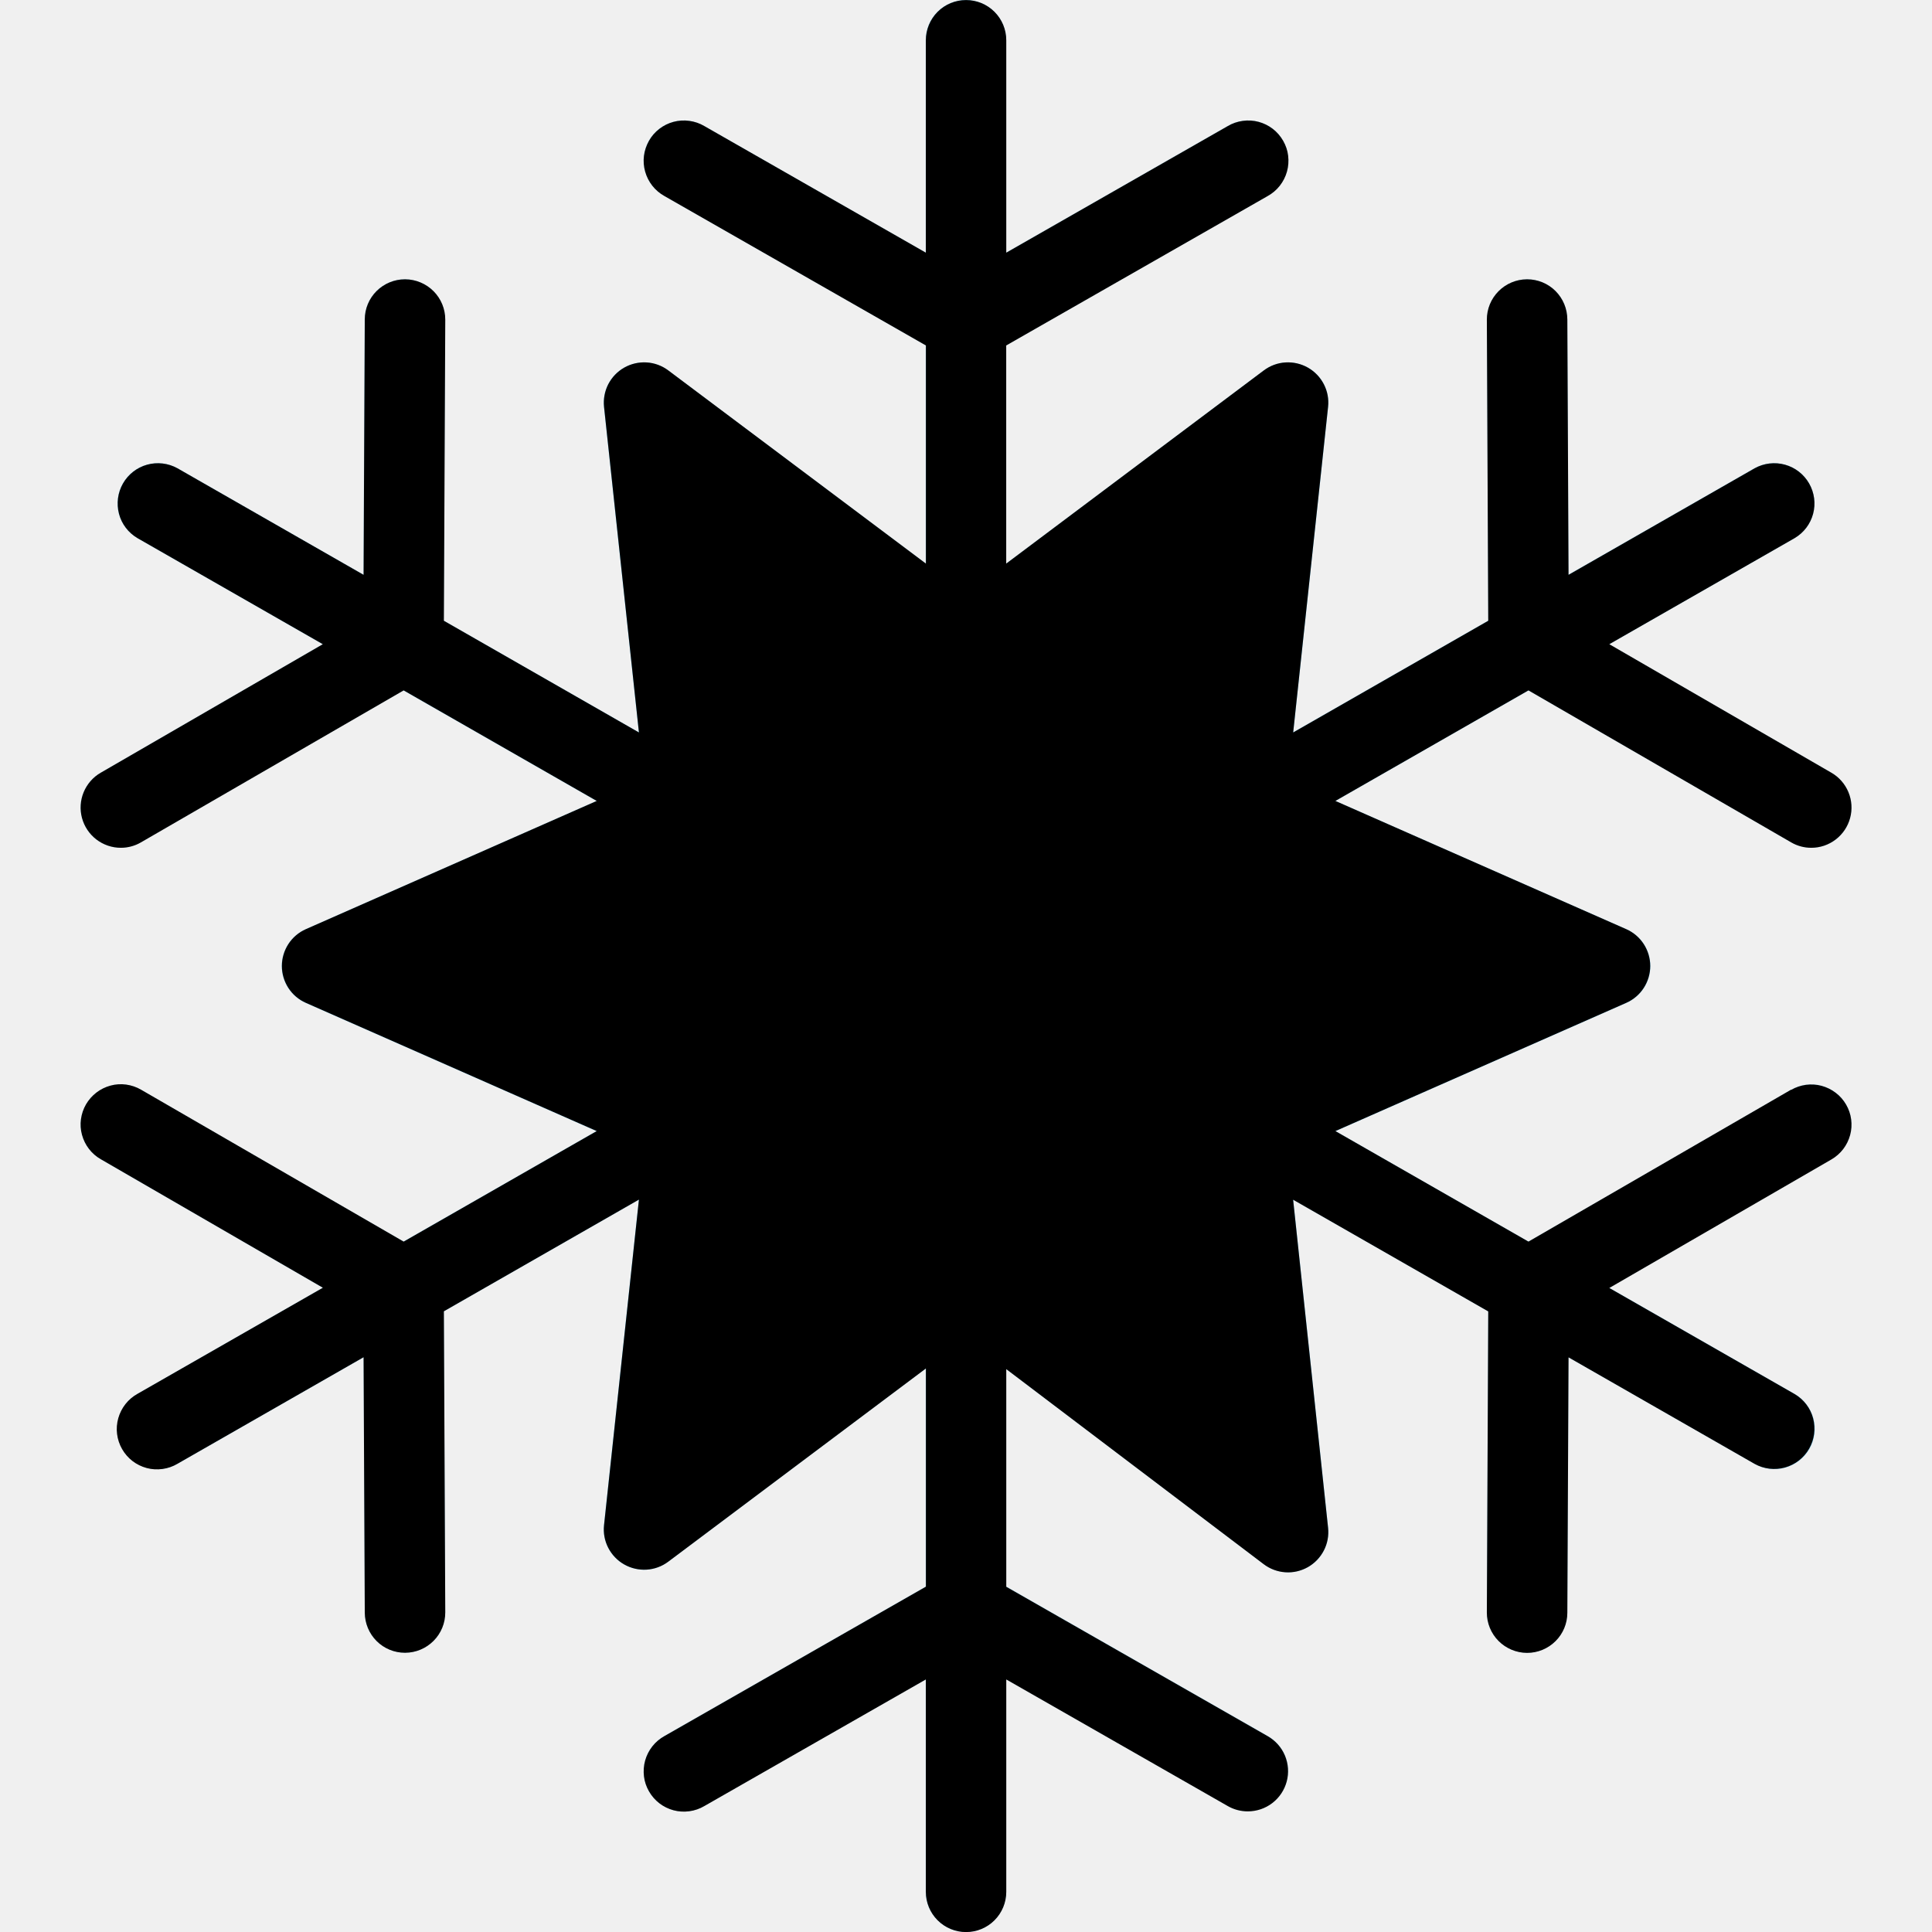
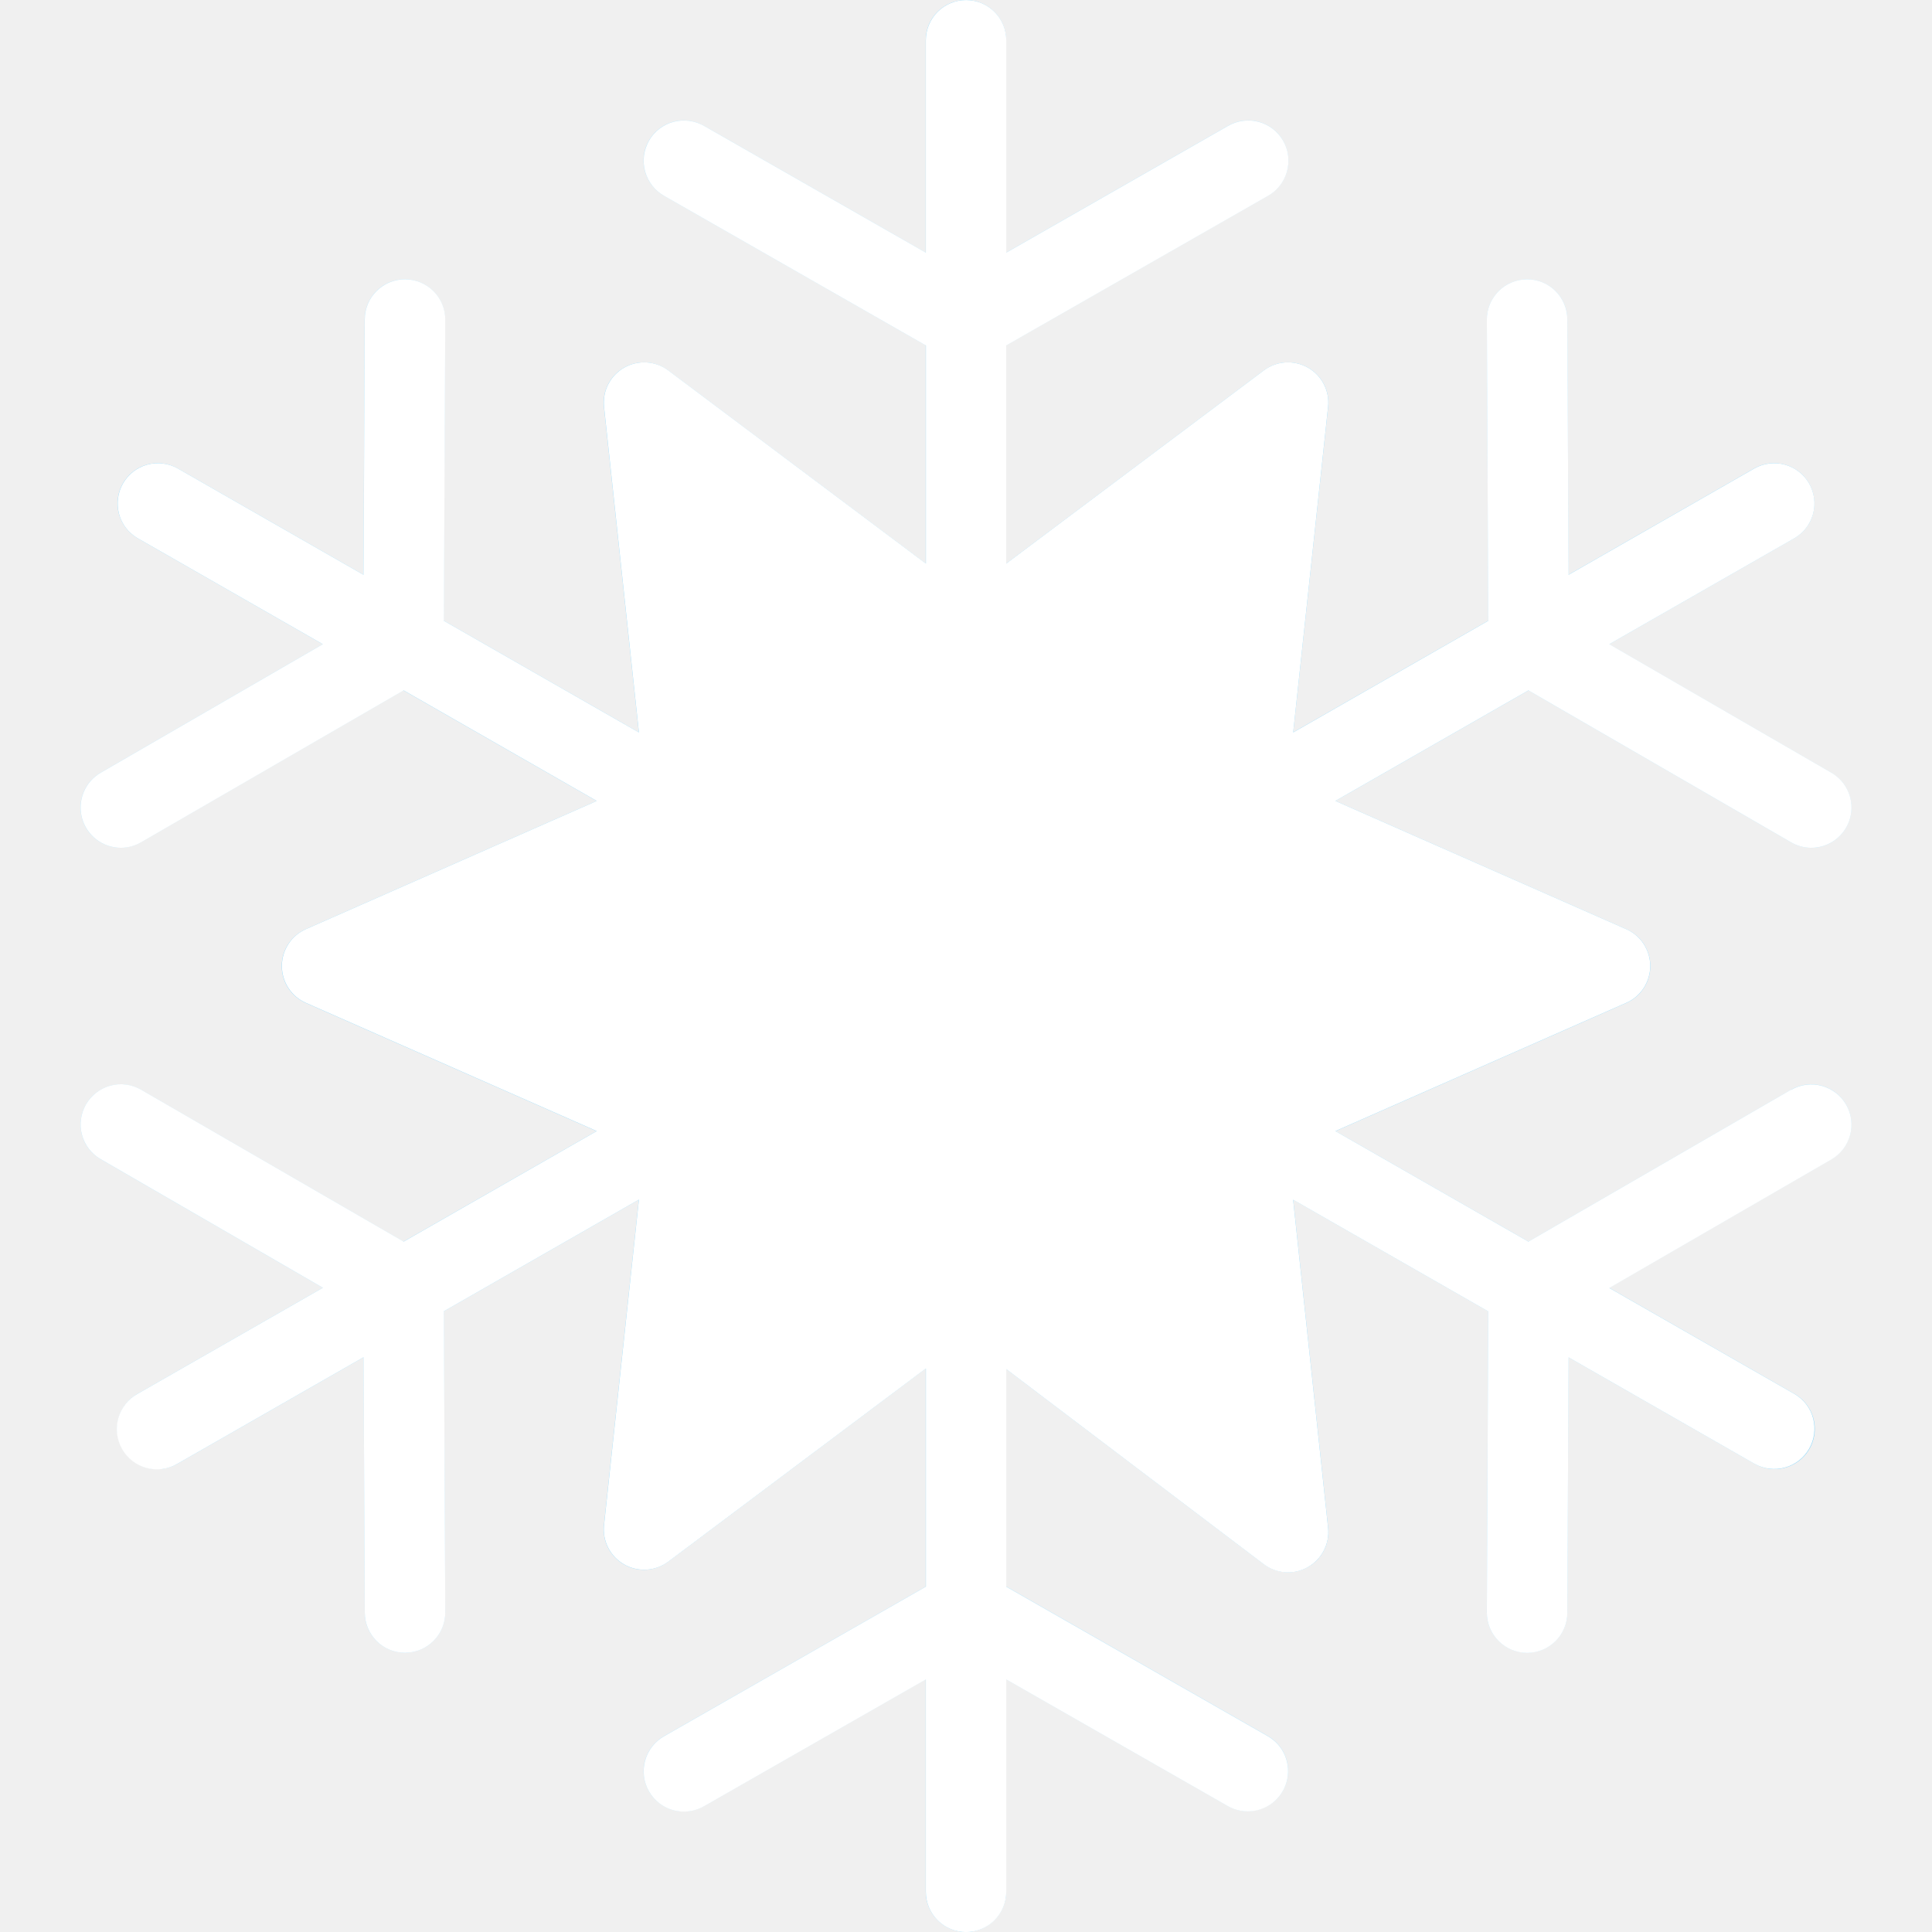
<svg xmlns="http://www.w3.org/2000/svg" version="1.1" width="32" height="32" viewBox="0 0 32 32">
-   <path fill="#b3e5fc" d="M20.667 30c-0.116 0-0.23-0.030-0.331-0.088l-4.336-2.478-4.336 2.478c-0.076 0.045-0.16 0.074-0.248 0.086s-0.177 0.007-0.262-0.016c-0.085-0.023-0.165-0.062-0.235-0.116s-0.129-0.121-0.172-0.198-0.072-0.161-0.083-0.249c-0.011-0.088-0.004-0.177 0.020-0.262s0.064-0.164 0.119-0.234c0.055-0.069 0.123-0.127 0.2-0.17l4.667-2.667c0.101-0.058 0.215-0.088 0.331-0.088s0.23 0.030 0.331 0.088l4.667 2.667c0.128 0.073 0.228 0.186 0.285 0.322s0.067 0.286 0.029 0.428c-0.038 0.142-0.121 0.268-0.238 0.357s-0.26 0.138-0.407 0.138v0z" />
-   <path fill="#81d4fa" d="M21.333 26.041c-0.145-0-0.287-0.048-0.402-0.135l-4.934-3.738-4.931 3.699c-0.104 0.078-0.228 0.124-0.358 0.132s-0.259-0.022-0.371-0.086c-0.113-0.064-0.204-0.16-0.264-0.275s-0.083-0.246-0.070-0.375l0.663-6.182-5.603-2.47c-0.118-0.052-0.219-0.138-0.289-0.246s-0.108-0.235-0.108-0.364 0.038-0.256 0.108-0.364c0.071-0.108 0.171-0.194 0.289-0.246l5.603-2.47-0.663-6.182c-0.014-0.129 0.010-0.259 0.070-0.375s0.151-0.211 0.264-0.275c0.113-0.064 0.242-0.094 0.371-0.086s0.254 0.054 0.358 0.132l4.934 3.7 4.934-3.7c0.104-0.078 0.228-0.124 0.358-0.132s0.259 0.022 0.372 0.086 0.204 0.16 0.264 0.275c0.059 0.116 0.083 0.246 0.070 0.375l-0.663 6.182 5.603 2.47c0.118 0.052 0.219 0.138 0.289 0.246s0.108 0.235 0.108 0.364-0.038 0.256-0.108 0.364c-0.070 0.108-0.171 0.194-0.289 0.246l-5.603 2.47 0.663 6.223c0.010 0.093 0 0.187-0.028 0.276s-0.076 0.171-0.138 0.241c-0.063 0.070-0.139 0.125-0.225 0.163s-0.178 0.058-0.272 0.057v0z" />
-   <path fill="#b3e5fc" d="M16 20.667c0.145-0 0.287 0.047 0.402 0.135l4.104 3.11-0.551-5.174c-0.015-0.141 0.015-0.282 0.086-0.405s0.178-0.219 0.308-0.276l4.665-2.057-4.665-2.057c-0.129-0.057-0.237-0.154-0.308-0.276s-0.101-0.264-0.085-0.405l0.551-5.143-4.107 3.080c-0.115 0.087-0.256 0.134-0.4 0.134s-0.285-0.047-0.4-0.134l-4.107-3.080 0.551 5.143c0.015 0.141-0.015 0.282-0.085 0.405s-0.179 0.219-0.308 0.276l-4.665 2.057 4.665 2.057c0.129 0.057 0.237 0.154 0.308 0.276s0.101 0.264 0.085 0.405l-0.551 5.143 4.107-3.080c0.115-0.087 0.256-0.134 0.4-0.133v0z" />
-   <path fill="#b3e5fc" d="M16 6c-0.116 0-0.23-0.030-0.331-0.088l-4.667-2.667c-0.077-0.043-0.145-0.1-0.2-0.17s-0.095-0.149-0.119-0.234c-0.024-0.085-0.030-0.174-0.020-0.262s0.039-0.172 0.083-0.249c0.044-0.077 0.102-0.144 0.172-0.198s0.15-0.093 0.235-0.116c0.085-0.023 0.174-0.028 0.262-0.016s0.172 0.041 0.248 0.086l4.336 2.478 4.336-2.478c0.076-0.045 0.16-0.074 0.248-0.086s0.176-0.007 0.262 0.016 0.165 0.062 0.235 0.116c0.070 0.054 0.129 0.121 0.172 0.198s0.072 0.161 0.083 0.249 0.004 0.177-0.020 0.262c-0.024 0.085-0.064 0.164-0.119 0.234s-0.123 0.127-0.2 0.17l-4.667 2.667c-0.101 0.058-0.215 0.088-0.331 0.088v0z" />
-   <path fill="#81d4fa" d="M16 32c-0.088 0-0.174-0.017-0.255-0.051s-0.154-0.083-0.216-0.145c-0.062-0.062-0.111-0.135-0.145-0.216s-0.051-0.168-0.051-0.255v-30.667c0-0.177 0.070-0.346 0.195-0.471s0.295-0.195 0.471-0.195 0.346 0.070 0.471 0.195c0.125 0.125 0.195 0.295 0.195 0.471v30.667c0 0.088-0.017 0.174-0.051 0.255s-0.083 0.154-0.145 0.216c-0.062 0.062-0.135 0.111-0.216 0.145s-0.168 0.051-0.255 0.051v0z" />
-   <path fill="#b3e5fc" d="M25.293 27.375h-0.003c-0.177-0.001-0.346-0.072-0.471-0.198s-0.194-0.296-0.193-0.472l0.025-5.375c0.001-0.116 0.032-0.231 0.090-0.331s0.142-0.184 0.243-0.242l4.682-2.708c0.076-0.044 0.159-0.072 0.246-0.084s0.175-0.006 0.259 0.017c0.085 0.023 0.164 0.062 0.233 0.115s0.128 0.12 0.172 0.195c0.044 0.076 0.072 0.159 0.084 0.246s0.006 0.175-0.017 0.259c-0.023 0.085-0.062 0.164-0.115 0.233s-0.12 0.128-0.195 0.171l-4.35 2.517-0.023 4.993c-0.001 0.176-0.071 0.345-0.196 0.47s-0.294 0.194-0.47 0.194v0z" />
-   <path fill="#b3e5fc" d="M2 14.042c-0.147 0-0.289-0.048-0.406-0.138s-0.2-0.214-0.238-0.356c-0.038-0.142-0.028-0.292 0.028-0.427s0.155-0.249 0.282-0.322l4.35-2.517 0.023-4.993c0.001-0.176 0.071-0.345 0.196-0.47s0.294-0.194 0.47-0.194h0.003c0.177 0.001 0.346 0.072 0.471 0.198s0.194 0.295 0.193 0.472l-0.025 5.375c-0 0.116-0.032 0.231-0.090 0.331s-0.142 0.184-0.243 0.242l-4.682 2.708c-0.101 0.059-0.216 0.090-0.333 0.090v0z" />
-   <path fill="#81d4fa" d="M29.393 24.333c-0.116 0-0.23-0.030-0.331-0.088l-26.787-15.333c-0.151-0.089-0.261-0.234-0.306-0.403s-0.021-0.35 0.066-0.502c0.087-0.152 0.23-0.264 0.399-0.311s0.349-0.026 0.503 0.059l26.786 15.333c0.128 0.073 0.227 0.186 0.284 0.322s0.067 0.286 0.029 0.428c-0.038 0.142-0.121 0.268-0.238 0.357s-0.259 0.138-0.406 0.138h-0z" />
-   <path fill="#b3e5fc" d="M30 14.042c-0.117 0-0.232-0.031-0.333-0.090l-4.682-2.708c-0.101-0.058-0.185-0.142-0.243-0.242s-0.090-0.215-0.090-0.331l-0.025-5.375c-0.001-0.177 0.069-0.347 0.193-0.472s0.294-0.197 0.471-0.198h0.003c0.176-0 0.345 0.070 0.47 0.194s0.196 0.293 0.196 0.47l0.023 4.993 4.35 2.517c0.127 0.073 0.226 0.187 0.282 0.322s0.066 0.286 0.028 0.427-0.122 0.267-0.238 0.356c-0.116 0.089-0.259 0.138-0.406 0.138v0z" />
-   <path fill="#b3e5fc" d="M6.707 27.375c-0.176 0-0.345-0.070-0.47-0.194s-0.196-0.293-0.196-0.47l-0.023-4.993-4.35-2.517c-0.076-0.044-0.142-0.102-0.196-0.171s-0.092-0.149-0.115-0.233-0.028-0.173-0.017-0.259c0.011-0.087 0.040-0.17 0.084-0.246s0.102-0.142 0.172-0.195c0.069-0.053 0.149-0.092 0.233-0.115s0.173-0.028 0.259-0.017c0.087 0.012 0.17 0.040 0.246 0.084l4.682 2.708c0.101 0.058 0.185 0.142 0.243 0.242s0.090 0.215 0.090 0.331l0.025 5.375c0.001 0.177-0.069 0.347-0.193 0.472s-0.294 0.197-0.471 0.198h-0.003z" />
-   <path fill="#81d4fa" d="M2.607 24.333c-0.147-0-0.29-0.049-0.406-0.138s-0.2-0.215-0.238-0.357c-0.038-0.142-0.027-0.293 0.029-0.428s0.157-0.249 0.284-0.322l26.786-15.333c0.153-0.085 0.334-0.106 0.503-0.059s0.312 0.159 0.399 0.311c0.087 0.152 0.11 0.332 0.066 0.502s-0.155 0.314-0.306 0.403l-26.786 15.333c-0.101 0.058-0.215 0.088-0.331 0.088v0z" />
-   <path fill="#000" d="M29.667 18.048l-4.351 2.517-3.198-1.831 4.818-2.124c0.118-0.052 0.219-0.138 0.289-0.246s0.108-0.235 0.108-0.364c0-0.129-0.038-0.256-0.108-0.364s-0.171-0.194-0.289-0.246l-4.818-2.124 3.198-1.831 4.351 2.517c0.101 0.059 0.216 0.090 0.333 0.090 0.147 0 0.289-0.048 0.406-0.138s0.2-0.214 0.238-0.356c0.038-0.142 0.028-0.292-0.028-0.427s-0.155-0.249-0.282-0.322l-3.679-2.129 3.070-1.757c0.151-0.089 0.261-0.234 0.306-0.403s0.021-0.35-0.066-0.502c-0.087-0.152-0.23-0.264-0.399-0.311s-0.349-0.026-0.503 0.059l-3.083 1.765-0.020-4.231c-0.001-0.176-0.071-0.345-0.196-0.47s-0.294-0.194-0.47-0.194h-0.003c-0.177 0.001-0.346 0.072-0.471 0.198s-0.194 0.295-0.193 0.472l0.023 4.986-3.231 1.85 0.578-5.393c0.014-0.129-0.010-0.259-0.070-0.375s-0.151-0.211-0.264-0.275-0.242-0.094-0.372-0.086c-0.13 0.008-0.254 0.054-0.358 0.132l-4.267 3.2v-3.613l4.331-2.475c0.077-0.043 0.145-0.1 0.2-0.17s0.095-0.149 0.119-0.234c0.024-0.085 0.030-0.174 0.020-0.262s-0.039-0.172-0.083-0.249c-0.044-0.077-0.102-0.144-0.172-0.198s-0.15-0.093-0.235-0.116c-0.085-0.023-0.174-0.028-0.262-0.016s-0.172 0.041-0.248 0.086l-3.669 2.097v-3.518c0-0.177-0.070-0.346-0.195-0.471s-0.295-0.195-0.471-0.195c-0.177 0-0.346 0.070-0.471 0.195s-0.195 0.295-0.195 0.471v3.518l-3.669-2.097c-0.076-0.045-0.16-0.074-0.248-0.086s-0.176-0.007-0.262 0.016-0.165 0.062-0.235 0.116c-0.070 0.054-0.129 0.121-0.172 0.198s-0.072 0.161-0.083 0.249-0.004 0.177 0.020 0.262c0.024 0.085 0.064 0.164 0.119 0.234s0.123 0.127 0.2 0.17l4.331 2.475v3.613l-4.267-3.2c-0.104-0.078-0.228-0.124-0.358-0.132s-0.259 0.022-0.372 0.086-0.204 0.16-0.264 0.275c-0.059 0.116-0.083 0.246-0.070 0.375l0.578 5.393-3.231-1.85 0.023-4.986c0.001-0.177-0.069-0.347-0.193-0.472s-0.294-0.197-0.471-0.198h-0.003c-0.176-0-0.345 0.070-0.47 0.194s-0.196 0.293-0.196 0.47l-0.020 4.231-3.083-1.765c-0.153-0.085-0.334-0.106-0.503-0.059s-0.312 0.159-0.399 0.311c-0.087 0.152-0.11 0.332-0.066 0.502s0.155 0.314 0.306 0.403l3.070 1.757-3.679 2.129c-0.127 0.073-0.226 0.187-0.282 0.322s-0.066 0.286-0.028 0.427 0.122 0.267 0.238 0.356c0.116 0.089 0.259 0.138 0.406 0.138 0.117 0 0.232-0.031 0.333-0.090l4.351-2.517 3.198 1.831-4.818 2.124c-0.118 0.052-0.219 0.138-0.289 0.246s-0.108 0.235-0.108 0.364c0 0.129 0.038 0.256 0.108 0.364s0.171 0.194 0.289 0.246l4.818 2.124-3.198 1.831-4.351-2.517c-0.076-0.044-0.159-0.072-0.246-0.084s-0.175-0.006-0.259 0.017c-0.085 0.023-0.164 0.062-0.233 0.115s-0.128 0.12-0.172 0.195c-0.044 0.076-0.072 0.159-0.084 0.246s-0.006 0.175 0.017 0.259c0.023 0.085 0.062 0.164 0.115 0.233s0.12 0.128 0.196 0.171l3.679 2.129-3.070 1.757c-0.077 0.043-0.145 0.1-0.2 0.17s-0.095 0.149-0.119 0.234c-0.024 0.085-0.031 0.174-0.020 0.262s0.039 0.172 0.083 0.249c0.044 0.077 0.102 0.144 0.172 0.198s0.15 0.093 0.235 0.116c0.085 0.023 0.174 0.028 0.262 0.016s0.172-0.041 0.248-0.086l3.083-1.765 0.020 4.231c0.001 0.176 0.071 0.345 0.196 0.47s0.294 0.194 0.47 0.194h0.003c0.177-0.001 0.346-0.072 0.471-0.198s0.194-0.296 0.193-0.472l-0.023-4.986 3.231-1.85-0.578 5.393c-0.014 0.129 0.010 0.259 0.070 0.375s0.151 0.211 0.264 0.275c0.113 0.064 0.242 0.094 0.372 0.086s0.254-0.054 0.358-0.132l4.267-3.2v3.614l-4.331 2.475c-0.077 0.043-0.145 0.1-0.2 0.17s-0.095 0.149-0.119 0.234c-0.024 0.085-0.030 0.174-0.020 0.262s0.039 0.172 0.083 0.249c0.044 0.077 0.102 0.144 0.172 0.198s0.15 0.093 0.235 0.116c0.085 0.023 0.174 0.028 0.262 0.016s0.172-0.041 0.248-0.086l3.669-2.097v3.518c0 0.177 0.070 0.346 0.195 0.471s0.295 0.195 0.471 0.195c0.177 0 0.346-0.070 0.471-0.195s0.195-0.295 0.195-0.471v-3.518l3.669 2.097c0.101 0.058 0.215 0.088 0.331 0.088 0.147 0 0.29-0.048 0.407-0.138s0.2-0.215 0.238-0.357c0.038-0.142 0.027-0.293-0.029-0.428s-0.157-0.249-0.285-0.322l-4.331-2.475v-3.605l4.264 3.231c0.104 0.079 0.228 0.125 0.358 0.134s0.259-0.021 0.373-0.085c0.113-0.064 0.205-0.16 0.265-0.276s0.084-0.246 0.070-0.376l-0.579-5.434 3.232 1.85-0.023 4.986c-0.001 0.177 0.069 0.347 0.193 0.472s0.294 0.197 0.471 0.198h0.003c0.176 0 0.345-0.070 0.47-0.194s0.196-0.293 0.196-0.47l0.020-4.231 3.083 1.765c0.153 0.085 0.334 0.106 0.503 0.059s0.312-0.159 0.399-0.311c0.087-0.152 0.11-0.332 0.066-0.502s-0.155-0.314-0.306-0.403l-3.070-1.757 3.679-2.129c0.076-0.044 0.142-0.102 0.195-0.171s0.092-0.149 0.115-0.233 0.028-0.173 0.017-0.259c-0.011-0.087-0.040-0.17-0.084-0.246s-0.102-0.142-0.172-0.195c-0.069-0.053-0.149-0.092-0.233-0.115s-0.173-0.028-0.259-0.017c-0.087 0.012-0.17 0.040-0.246 0.084v0z" />
+   <path fill="#b3e5fc" d="M20.667 30c-0.116 0-0.23-0.030-0.331-0.088l-4.336-2.478-4.336 2.478c-0.076 0.045-0.16 0.074-0.248 0.086s-0.177 0.007-0.262-0.016c-0.085-0.023-0.165-0.062-0.235-0.116s-0.129-0.121-0.172-0.198c-0.043-0.077-0.072-0.161-0.083-0.249s-0.004-0.177 0.020-0.262c0.024-0.085 0.064-0.164 0.119-0.234 0.055-0.069 0.123-0.127 0.2-0.17l4.667-2.667c0.101-0.058 0.215-0.088 0.331-0.088s0.23 0.030 0.331 0.088l4.667 2.667c0.128 0.073 0.228 0.186 0.285 0.322s0.067 0.286 0.029 0.428c-0.038 0.142-0.121 0.268-0.238 0.357s-0.26 0.138-0.407 0.138l-0.001 0.002z" />
+   <path fill="#81d4fa" d="M21.333 26.041c-0.145 0-0.287-0.048-0.402-0.135l-4.934-3.738-4.931 3.699c-0.104 0.078-0.228 0.124-0.358 0.132s-0.259-0.022-0.371-0.086c-0.113-0.064-0.204-0.16-0.264-0.275s-0.083-0.246-0.070-0.375l0.663-6.182-5.603-2.47c-0.118-0.052-0.219-0.138-0.289-0.246s-0.108-0.235-0.108-0.364c0-0.129 0.038-0.256 0.108-0.364 0.071-0.108 0.171-0.194 0.289-0.246l5.603-2.47-0.663-6.182c-0.014-0.129 0.010-0.259 0.070-0.375s0.151-0.211 0.264-0.275c0.113-0.064 0.242-0.094 0.371-0.086s0.254 0.054 0.358 0.132l4.934 3.7 4.934-3.7c0.104-0.078 0.228-0.124 0.358-0.132s0.259 0.022 0.372 0.086c0.113 0.064 0.204 0.16 0.264 0.275s0.083 0.246 0.070 0.375l-0.663 6.182 5.603 2.47c0.118 0.052 0.219 0.138 0.289 0.246s0.108 0.235 0.108 0.364c0 0.129-0.038 0.256-0.108 0.364s-0.171 0.194-0.289 0.246l-5.603 2.47 0.663 6.223c0.010 0.093 0 0.187-0.028 0.276s-0.076 0.171-0.138 0.241c-0.063 0.070-0.139 0.125-0.225 0.163s-0.178 0.058-0.272 0.057h-0.002z" />
+   <path fill="#b3e5fc" d="M16 20.667c0.145 0 0.287 0.047 0.402 0.135l4.104 3.11-0.551-5.174c-0.015-0.141 0.015-0.282 0.086-0.405s0.178-0.219 0.308-0.276l4.665-2.057-4.665-2.057c-0.129-0.057-0.237-0.154-0.308-0.276s-0.101-0.264-0.085-0.405l0.551-5.143-4.107 3.080c-0.115 0.087-0.256 0.134-0.4 0.134s-0.285-0.047-0.4-0.134l-4.107-3.080 0.551 5.143c0.015 0.141-0.015 0.282-0.085 0.405s-0.179 0.219-0.308 0.276l-4.665 2.057 4.665 2.057c0.129 0.057 0.237 0.154 0.308 0.276s0.101 0.264 0.085 0.405l-0.551 5.143 4.107-3.080c0.115-0.087 0.256-0.134 0.4-0.133v-0.001z" />
+   <path fill="#b3e5fc" d="M16 6c-0.116 0-0.23-0.030-0.331-0.088l-4.667-2.667c-0.077-0.043-0.145-0.1-0.2-0.17s-0.095-0.149-0.119-0.234c-0.024-0.085-0.030-0.174-0.020-0.262s0.039-0.172 0.083-0.249c0.044-0.077 0.102-0.144 0.172-0.198s0.15-0.093 0.235-0.116c0.085-0.023 0.174-0.028 0.262-0.016s0.172 0.041 0.248 0.086l4.336 2.478 4.336-2.478c0.076-0.045 0.16-0.074 0.248-0.086s0.176-0.007 0.262 0.016c0.086 0.023 0.165 0.062 0.235 0.116s0.129 0.121 0.172 0.198c0.043 0.077 0.072 0.161 0.083 0.249s0.004 0.177-0.020 0.262c-0.024 0.085-0.064 0.164-0.119 0.234s-0.123 0.127-0.2 0.17l-4.667 2.667c-0.101 0.058-0.215 0.088-0.331 0.088h0.002z" />
+   <path fill="#81d4fa" d="M16 32c-0.088 0-0.174-0.017-0.255-0.051s-0.154-0.083-0.216-0.145c-0.062-0.062-0.111-0.135-0.145-0.216s-0.051-0.168-0.051-0.255v-30.667c0-0.177 0.070-0.346 0.195-0.471s0.295-0.195 0.471-0.195c0.176 0 0.346 0.070 0.471 0.195s0.195 0.295 0.195 0.471v30.667c0 0.088-0.017 0.174-0.051 0.255s-0.083 0.154-0.145 0.216c-0.062 0.062-0.135 0.111-0.216 0.145s-0.168 0.051-0.255 0.051h0.002z" />
+   <path fill="#b3e5fc" d="M25.293 27.375h-0.003c-0.177-0.001-0.346-0.072-0.471-0.198s-0.194-0.296-0.193-0.472l0.025-5.375c0.001-0.116 0.032-0.231 0.090-0.331s0.142-0.184 0.243-0.242l4.682-2.708c0.076-0.044 0.159-0.072 0.246-0.084s0.175-0.006 0.259 0.017c0.085 0.023 0.164 0.062 0.233 0.115s0.128 0.12 0.172 0.195c0.044 0.076 0.072 0.159 0.084 0.246s0.006 0.175-0.017 0.259c-0.023 0.085-0.062 0.164-0.115 0.233s-0.12 0.128-0.195 0.171l-4.35 2.517-0.023 4.993c-0.001 0.176-0.071 0.345-0.196 0.47s-0.294 0.194-0.47 0.194h-0.001z" />
+   <path fill="#b3e5fc" d="M2 14.042c-0.147 0-0.289-0.048-0.406-0.138s-0.2-0.214-0.238-0.356c-0.038-0.142-0.028-0.292 0.028-0.427s0.155-0.249 0.282-0.322l4.35-2.517 0.023-4.993c0.001-0.176 0.071-0.345 0.196-0.47s0.294-0.194 0.47-0.194h0.003c0.177 0.001 0.346 0.072 0.471 0.198s0.194 0.295 0.193 0.472l-0.025 5.375c0 0.116-0.032 0.231-0.090 0.331s-0.142 0.184-0.243 0.242l-4.682 2.708c-0.101 0.059-0.216 0.090-0.333 0.090l0.001 0.001z" />
+   <path fill="#81d4fa" d="M29.393 24.333c-0.116 0-0.23-0.030-0.331-0.088l-26.787-15.333c-0.151-0.089-0.261-0.234-0.306-0.403s-0.021-0.35 0.066-0.502c0.087-0.152 0.23-0.264 0.399-0.311s0.349-0.026 0.503 0.059l26.786 15.333c0.128 0.073 0.227 0.186 0.284 0.322s0.067 0.286 0.029 0.428c-0.038 0.142-0.121 0.268-0.238 0.357s-0.259 0.138-0.406 0.138h0.001z" />
+   <path fill="#b3e5fc" d="M30 14.042c-0.117 0-0.232-0.031-0.333-0.090l-4.682-2.708c-0.101-0.058-0.185-0.142-0.243-0.242s-0.090-0.215-0.090-0.331l-0.025-5.375c-0.001-0.177 0.069-0.347 0.193-0.472s0.294-0.197 0.471-0.198h0.003c0.176 0 0.345 0.070 0.47 0.194s0.196 0.293 0.196 0.47l0.023 4.993 4.35 2.517c0.127 0.073 0.226 0.187 0.282 0.322s0.066 0.286 0.028 0.427c-0.038 0.141-0.122 0.267-0.238 0.356s-0.259 0.138-0.406 0.138l0.001-0.001z" />
+   <path fill="#b3e5fc" d="M6.707 27.375c-0.176 0-0.345-0.070-0.47-0.194s-0.196-0.293-0.196-0.47l-0.023-4.993-4.35-2.517c-0.076-0.044-0.142-0.102-0.196-0.171s-0.092-0.149-0.115-0.233c-0.023-0.084-0.028-0.173-0.017-0.259s0.040-0.17 0.084-0.246 0.102-0.142 0.172-0.195c0.069-0.053 0.149-0.092 0.233-0.115s0.173-0.028 0.259-0.017c0.087 0.012 0.17 0.040 0.246 0.084l4.682 2.708c0.101 0.058 0.185 0.142 0.243 0.242s0.090 0.215 0.090 0.331l0.025 5.375c0.001 0.177-0.069 0.347-0.193 0.472s-0.294 0.197-0.471 0.198h-0.003z" />
+   <path fill="#81d4fa" d="M2.607 24.333c-0.147 0-0.29-0.049-0.406-0.138s-0.2-0.215-0.238-0.357c-0.038-0.142-0.027-0.293 0.029-0.428s0.157-0.249 0.284-0.322l26.786-15.333c0.153-0.085 0.334-0.106 0.503-0.059s0.312 0.159 0.399 0.311c0.087 0.152 0.11 0.332 0.066 0.502s-0.155 0.314-0.306 0.403l-26.786 15.333c-0.101 0.058-0.215 0.088-0.331 0.088v0z" />
+   <path fill="#fff" d="M29.667 18.048l-4.351 2.517-3.198-1.831 4.818-2.124c0.118-0.052 0.219-0.138 0.289-0.246s0.108-0.235 0.108-0.364c0-0.129-0.038-0.256-0.108-0.364s-0.171-0.194-0.289-0.246l-4.818-2.124 3.198-1.831 4.351 2.517c0.101 0.059 0.216 0.090 0.333 0.090 0.147 0 0.289-0.048 0.406-0.138s0.2-0.214 0.238-0.356c0.038-0.142 0.028-0.292-0.028-0.427s-0.155-0.249-0.282-0.322l-3.679-2.129 3.070-1.757c0.151-0.089 0.261-0.234 0.306-0.403s0.021-0.35-0.066-0.502c-0.087-0.152-0.23-0.264-0.399-0.311s-0.349-0.026-0.503 0.059l-3.083 1.765-0.020-4.231c-0.001-0.176-0.071-0.345-0.196-0.47s-0.294-0.194-0.47-0.194h-0.003c-0.177 0.001-0.346 0.072-0.471 0.198s-0.194 0.295-0.193 0.472l0.023 4.986-3.231 1.85 0.578-5.393c0.014-0.129-0.010-0.259-0.070-0.375s-0.151-0.211-0.264-0.275c-0.113-0.064-0.242-0.094-0.372-0.086s-0.254 0.054-0.358 0.132l-4.267 3.2v-3.613l4.331-2.475c0.077-0.043 0.145-0.1 0.2-0.17s0.095-0.149 0.119-0.234c0.024-0.085 0.030-0.174 0.020-0.262s-0.039-0.172-0.083-0.249c-0.044-0.077-0.102-0.144-0.172-0.198s-0.15-0.093-0.235-0.116c-0.085-0.023-0.174-0.028-0.262-0.016s-0.172 0.041-0.248 0.086l-3.669 2.097v-3.518c0-0.177-0.070-0.346-0.195-0.471s-0.295-0.195-0.471-0.195c-0.177 0-0.346 0.070-0.471 0.195s-0.195 0.295-0.195 0.471v3.518l-3.669-2.097c-0.076-0.045-0.16-0.074-0.248-0.086s-0.176-0.007-0.262 0.016c-0.086 0.023-0.165 0.062-0.235 0.116s-0.129 0.121-0.172 0.198c-0.043 0.077-0.072 0.161-0.083 0.249s-0.004 0.177 0.020 0.262c0.024 0.085 0.064 0.164 0.119 0.234s0.123 0.127 0.2 0.17l4.331 2.475v3.613l-4.267-3.2c-0.104-0.078-0.228-0.124-0.358-0.132s-0.259 0.022-0.372 0.086c-0.113 0.064-0.204 0.16-0.264 0.275s-0.083 0.246-0.070 0.375l0.578 5.393-3.231-1.85 0.023-4.986c0.001-0.177-0.069-0.347-0.193-0.472s-0.294-0.197-0.471-0.198h-0.003c-0.176 0-0.345 0.070-0.47 0.194s-0.196 0.293-0.196 0.47l-0.020 4.231-3.083-1.765c-0.153-0.085-0.334-0.106-0.503-0.059s-0.312 0.159-0.399 0.311c-0.087 0.152-0.11 0.332-0.066 0.502s0.155 0.314 0.306 0.403l3.070 1.757-3.679 2.129c-0.127 0.073-0.226 0.187-0.282 0.322s-0.066 0.286-0.028 0.427c0.038 0.141 0.122 0.267 0.238 0.356s0.259 0.138 0.406 0.138c0.117 0 0.232-0.031 0.333-0.090l4.351-2.517 3.198 1.831-4.818 2.124c-0.118 0.052-0.219 0.138-0.289 0.246s-0.108 0.235-0.108 0.364c0 0.129 0.038 0.256 0.108 0.364s0.171 0.194 0.289 0.246l4.818 2.124-3.198 1.831-4.351-2.517c-0.076-0.044-0.159-0.072-0.246-0.084s-0.175-0.006-0.259 0.017c-0.085 0.023-0.164 0.062-0.233 0.115s-0.128 0.12-0.172 0.195c-0.044 0.076-0.072 0.159-0.084 0.246s-0.006 0.175 0.017 0.259c0.023 0.085 0.062 0.164 0.115 0.233s0.12 0.128 0.196 0.171l3.679 2.129-3.070 1.757c-0.077 0.043-0.145 0.1-0.2 0.17s-0.095 0.149-0.119 0.234c-0.024 0.085-0.031 0.174-0.020 0.262s0.039 0.172 0.083 0.249c0.044 0.077 0.102 0.144 0.172 0.198s0.15 0.093 0.235 0.116c0.085 0.023 0.174 0.028 0.262 0.016s0.172-0.041 0.248-0.086l3.083-1.765 0.020 4.231c0.001 0.176 0.071 0.345 0.196 0.47s0.294 0.194 0.47 0.194h0.003c0.177-0.001 0.346-0.072 0.471-0.198s0.194-0.296 0.193-0.472l-0.023-4.986 3.231-1.85-0.578 5.393c-0.014 0.129 0.010 0.259 0.070 0.375s0.151 0.211 0.264 0.275c0.113 0.064 0.242 0.094 0.372 0.086s0.254-0.054 0.358-0.132l4.267-3.2v3.614l-4.331 2.475c-0.077 0.043-0.145 0.1-0.2 0.17s-0.095 0.149-0.119 0.234c-0.024 0.085-0.030 0.174-0.020 0.262s0.039 0.172 0.083 0.249c0.044 0.077 0.102 0.144 0.172 0.198s0.15 0.093 0.235 0.116c0.085 0.023 0.174 0.028 0.262 0.016s0.172-0.041 0.248-0.086l3.669-2.097v3.518c0 0.177 0.070 0.346 0.195 0.471s0.295 0.195 0.471 0.195c0.177 0 0.346-0.070 0.471-0.195s0.195-0.295 0.195-0.471v-3.518l3.669 2.097c0.101 0.058 0.215 0.088 0.331 0.088 0.147 0 0.29-0.048 0.407-0.138s0.2-0.215 0.238-0.357c0.038-0.142 0.027-0.293-0.029-0.428s-0.157-0.249-0.285-0.322l-4.331-2.475v-3.605l4.264 3.231c0.104 0.079 0.228 0.125 0.358 0.134s0.259-0.021 0.373-0.085c0.113-0.064 0.205-0.16 0.265-0.276s0.084-0.246 0.070-0.376l-0.579-5.434 3.232 1.85-0.023 4.986c-0.001 0.177 0.069 0.347 0.193 0.472s0.294 0.197 0.471 0.198h0.003c0.176 0 0.345-0.070 0.47-0.194s0.196-0.293 0.196-0.47l0.020-4.231 3.083 1.765c0.153 0.085 0.334 0.106 0.503 0.059s0.312-0.159 0.399-0.311c0.087-0.152 0.11-0.332 0.066-0.502s-0.155-0.314-0.306-0.403l-3.070-1.757 3.679-2.129c0.076-0.044 0.142-0.102 0.195-0.171s0.092-0.149 0.115-0.233c0.023-0.084 0.028-0.173 0.017-0.259s-0.040-0.17-0.084-0.246-0.102-0.142-0.172-0.195c-0.069-0.053-0.149-0.092-0.233-0.115s-0.173-0.028-0.259-0.017c-0.087 0.012-0.17 0.040-0.246 0.084v-0.004z" />
</svg>
